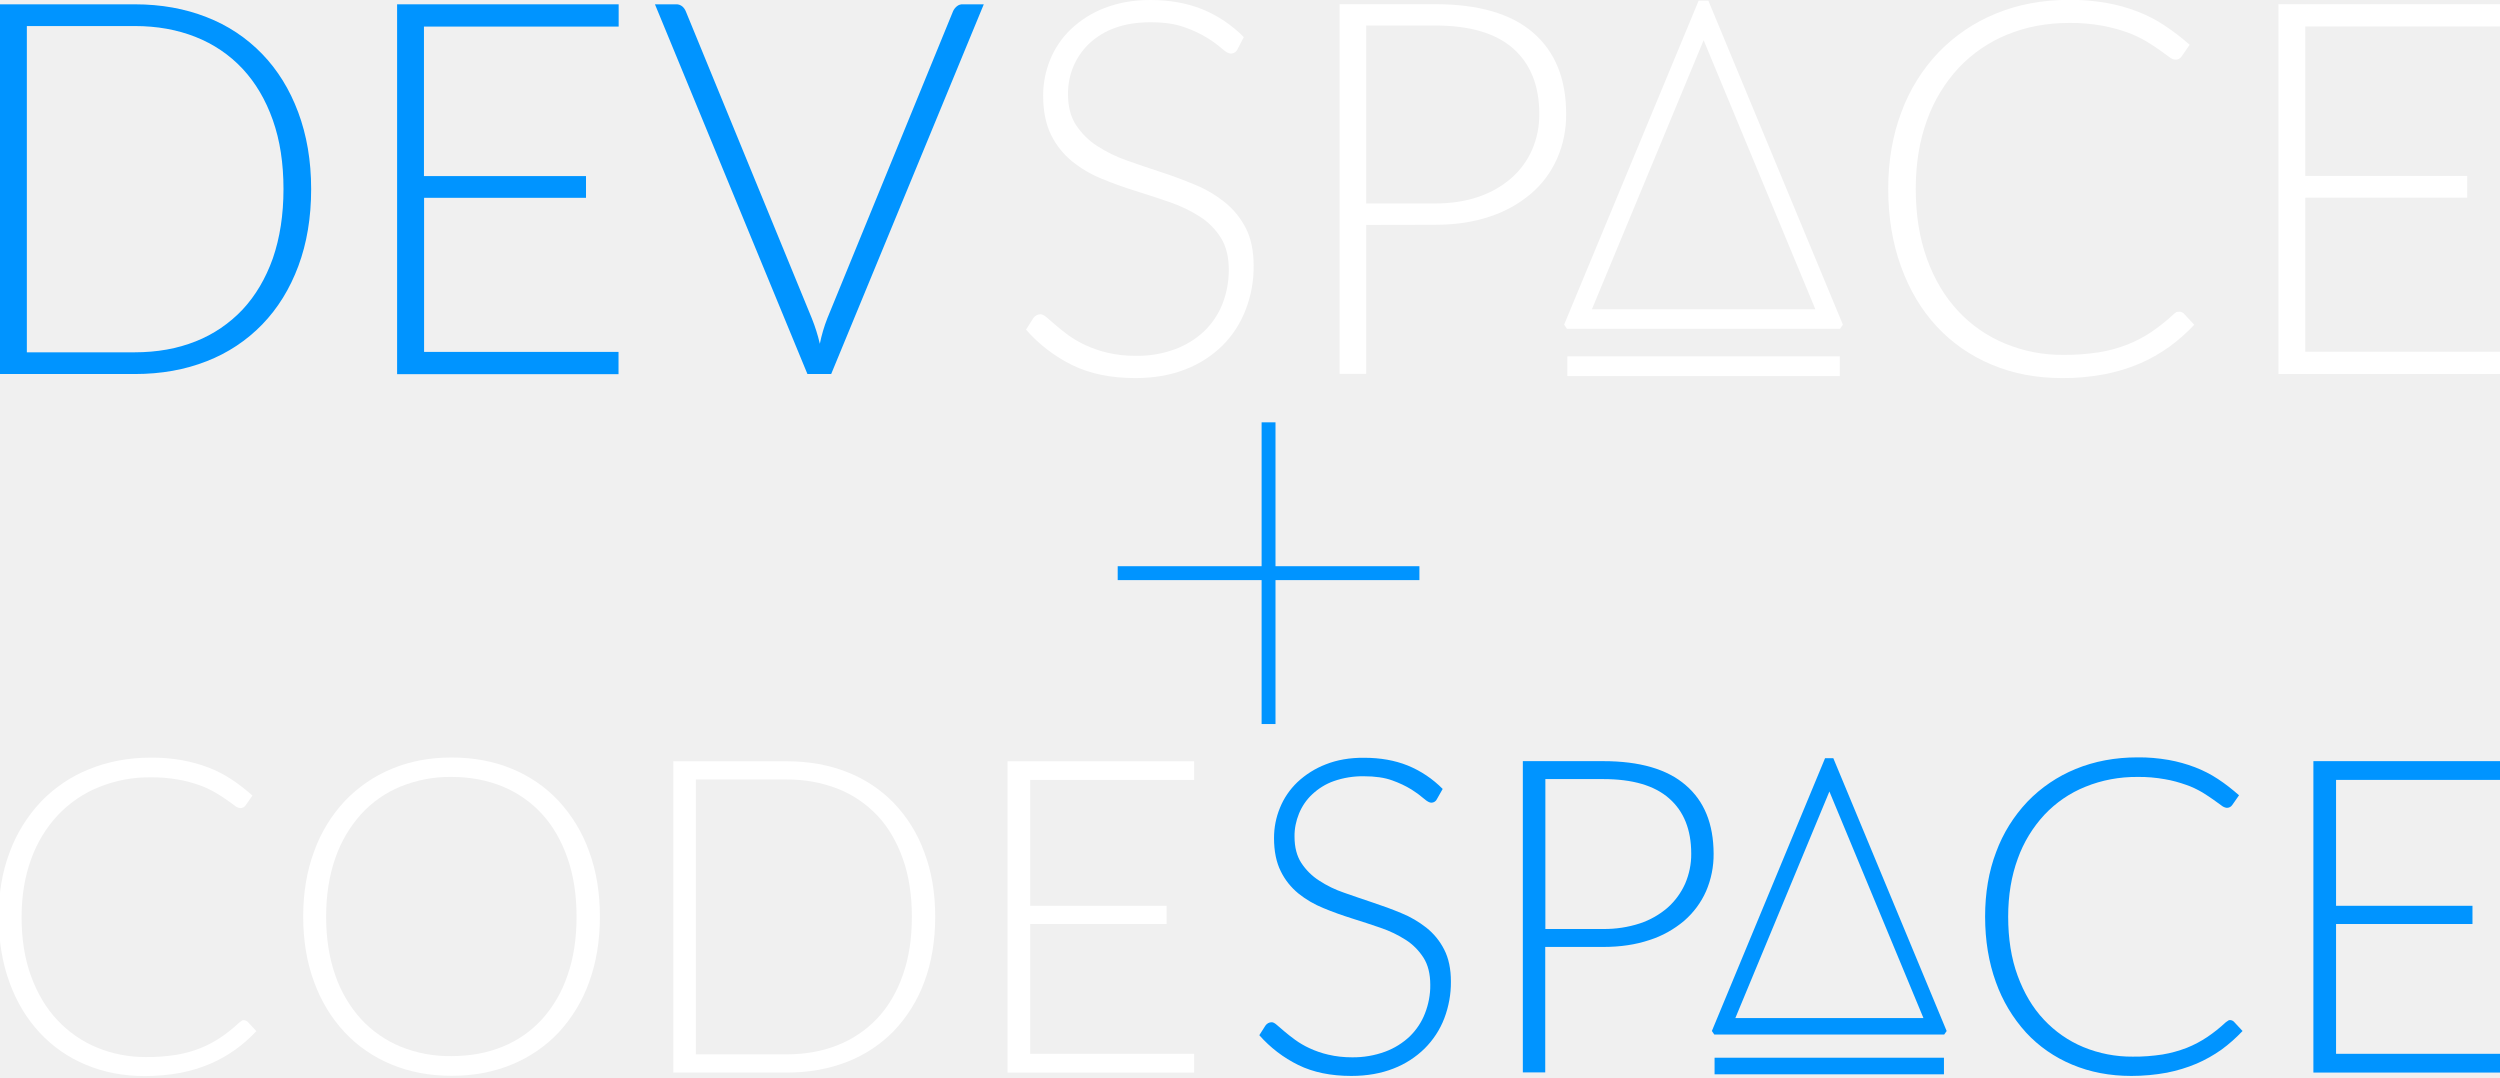
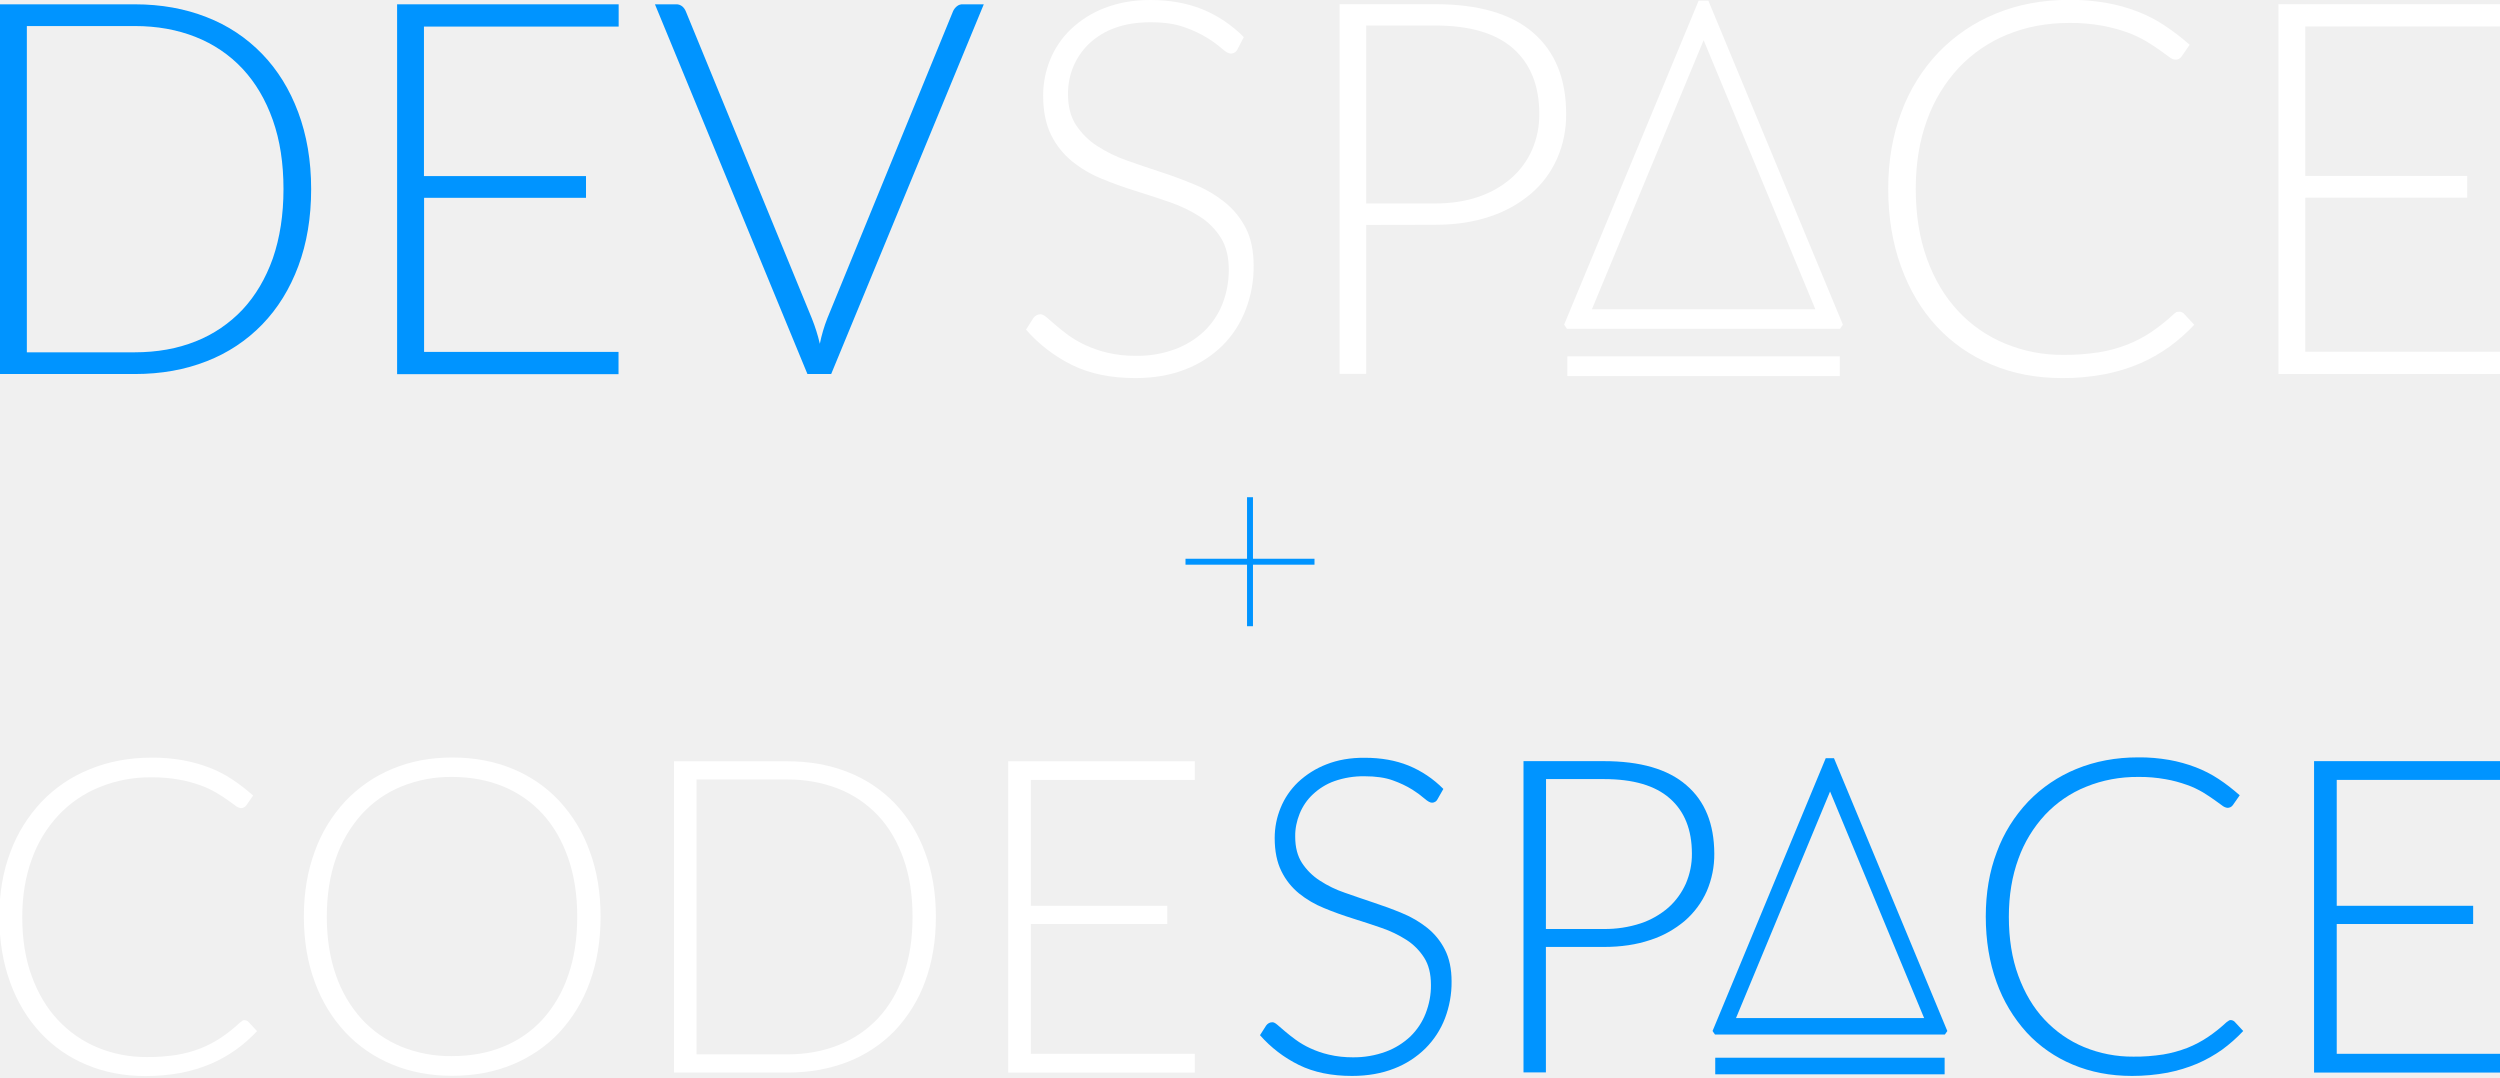
- <svg xmlns="http://www.w3.org/2000/svg" version="1.1" x="0px" y="0px" viewBox="0 0 1852.8 798.2" style="enable-background:new 0 0 1852.8 798.2;" xml:space="preserve">
+ <svg xmlns="http://www.w3.org/2000/svg" version="1.1" id="Layer_1" x="0px" y="0px" viewBox="0 0 1852.8 798.2" style="enable-background:new 0 0 1852.8 798.2;" xml:space="preserve">
  <style type="text/css">
	.st0{fill:#FFFFFF;}
	.st1{fill:#0094FF;}
</style>
-   <g id="Layer_1">
-     <path class="st0" d="M917.2,36.4c-0.9,2-2.8,3.3-5,3.3c-1.7,0-3.8-1.2-6.5-3.6c-3.4-2.9-7-5.6-10.8-7.9c-5.4-3.3-11.1-6-17-8   c-6.8-2.5-15.2-3.7-25.2-3.7c-10,0-18.8,1.4-26.4,4.2c-7.1,2.5-13.6,6.5-19.1,11.6c-5,4.8-9,10.6-11.7,17c-2.7,6.4-4,13.4-4,20.3   c0,9.3,2,17,5.9,23c4.1,6.2,9.4,11.5,15.6,15.5c6.9,4.5,14.3,8.1,22,10.8c8.2,2.9,16.6,5.8,25.3,8.6s17.1,6,25.3,9.4   c7.9,3.2,15.3,7.6,22,12.9c6.5,5.2,11.8,11.7,15.6,19.1c3.9,7.5,5.9,16.9,5.9,28.2c0.1,11.1-1.9,22.1-5.9,32.4   c-3.8,9.9-9.6,19-17.1,26.5c-7.9,7.7-17.2,13.8-27.5,17.7c-10.8,4.3-23.2,6.5-37.2,6.5c-18.1,0-33.6-3.2-46.7-9.6   c-13-6.4-24.7-15.3-34.3-26.3l5.4-8.5c1.2-1.8,3.3-2.9,5.4-2.9c1.2,0,2.7,0.8,4.5,2.3c1.8,1.6,4,3.5,6.6,5.7   c2.6,2.3,5.7,4.7,9.3,7.4c4,2.9,8.2,5.3,12.6,7.4c5.3,2.4,10.8,4.4,16.5,5.7c6.9,1.6,14,2.4,21.1,2.3c9.9,0.2,19.8-1.5,29.1-4.9   c8-3,15.4-7.5,21.6-13.4c5.9-5.7,10.5-12.6,13.5-20.2c3.1-8,4.7-16.5,4.7-25.1c0-9.7-2-17.7-5.9-23.9c-4-6.3-9.3-11.7-15.6-15.7   c-6.9-4.4-14.3-7.9-22-10.6c-8.2-2.8-16.6-5.6-25.3-8.3c-8.7-2.7-17.1-5.7-25.3-9.1c-7.9-3.2-15.3-7.5-22-12.9   c-6.5-5.3-11.9-12-15.6-19.6c-3.9-7.8-5.9-17.6-5.9-29.3c0-9.1,1.8-18.1,5.2-26.5c3.5-8.5,8.7-16.2,15.3-22.5   c7.2-6.8,15.7-12.2,24.9-15.7C828.7,2,840,0,852.6,0c14.2,0,27,2.3,38.3,6.8c11.6,4.7,22.1,11.8,30.9,20.7L917.2,36.4z" />
+   <g id="Layer_1_1_">
+     <path class="st0" d="M917.2,36.4c-0.9,2-2.8,3.3-5,3.3c-1.7,0-3.8-1.2-6.5-3.6c-3.4-2.9-7-5.6-10.8-7.9c-5.4-3.3-11.1-6-17-8   c-6.8-2.5-15.2-3.7-25.2-3.7s-18.8,1.4-26.4,4.2c-7.1,2.5-13.6,6.5-19.1,11.6c-5,4.8-9,10.6-11.7,17s-4,13.4-4,20.3   c0,9.3,2,17,5.9,23c4.1,6.2,9.4,11.5,15.6,15.5c6.9,4.5,14.3,8.1,22,10.8c8.2,2.9,16.6,5.8,25.3,8.6s17.1,6,25.3,9.4   c7.9,3.2,15.3,7.6,22,12.9c6.5,5.2,11.8,11.7,15.6,19.1c3.9,7.5,5.9,16.9,5.9,28.2c0.1,11.1-1.9,22.1-5.9,32.4   c-3.8,9.9-9.6,19-17.1,26.5c-7.9,7.7-17.2,13.8-27.5,17.7c-10.8,4.3-23.2,6.5-37.2,6.5c-18.1,0-33.6-3.2-46.7-9.6   c-13-6.4-24.7-15.3-34.3-26.3l5.4-8.5c1.2-1.8,3.3-2.9,5.4-2.9c1.2,0,2.7,0.8,4.5,2.3c1.8,1.6,4,3.5,6.6,5.7   c2.6,2.3,5.7,4.7,9.3,7.4c4,2.9,8.2,5.3,12.6,7.4c5.3,2.4,10.8,4.4,16.5,5.7c6.9,1.6,14,2.4,21.1,2.3c9.9,0.2,19.8-1.5,29.1-4.9   c8-3,15.4-7.5,21.6-13.4c5.9-5.7,10.5-12.6,13.5-20.2c3.1-8,4.7-16.5,4.7-25.1c0-9.7-2-17.7-5.9-23.9c-4-6.3-9.3-11.7-15.6-15.7   c-6.9-4.4-14.3-7.9-22-10.6c-8.2-2.8-16.6-5.6-25.3-8.3s-17.1-5.7-25.3-9.1c-7.9-3.2-15.3-7.5-22-12.9c-6.5-5.3-11.9-12-15.6-19.6   c-3.9-7.8-5.9-17.6-5.9-29.3c0-9.1,1.8-18.1,5.2-26.5c3.5-8.5,8.7-16.2,15.3-22.5c7.2-6.8,15.7-12.2,24.9-15.7   c10.2-4,21.5-6,34.1-6c14.2,0,27,2.3,38.3,6.8c11.6,4.7,22.1,11.8,30.9,20.7L917.2,36.4z" />
    <path class="st0" d="M1012.5,166.7v110.4h-19.7V3.1h70.7c32.1,0,56.4,7,72.7,21.1s24.5,34.1,24.5,60.2c0.1,11.4-2.1,22.7-6.7,33.1   c-4.4,10-11,18.9-19.3,26c-9,7.6-19.4,13.4-30.6,17c-12,4.1-25.6,6.1-40.7,6.1L1012.5,166.7z M1012.5,150.8h50.9   c12.1,0,23-1.7,32.5-5c8.9-3,17.2-7.7,24.3-13.9c6.6-5.8,11.8-13,15.3-21c3.6-8.3,5.4-17.3,5.3-26.4c0-21-6.5-37.2-19.4-48.6   c-13-11.4-32.3-17-58-17h-50.9L1012.5,150.8z" />
    <path class="st0" d="M1615.2,231c1.2,0,2.4,0.5,3.3,1.4l7.7,8.3c-5.6,6-11.9,11.5-18.6,16.4c-6.9,4.9-14.2,9.1-22,12.4   c-8.4,3.6-17.2,6.2-26.1,7.9c-10.3,1.9-20.8,2.9-31.3,2.8c-19,0-36.4-3.3-52.2-10c-15.4-6.4-29.3-16-40.7-28.3   c-11.3-12.2-20.1-26.9-26.4-44.3s-9.5-36.5-9.5-57.7c0-20.8,3.3-39.8,9.8-56.9c6.1-16.5,15.4-31.5,27.5-44.2   c12-12.4,26.4-22.2,42.4-28.7c16.5-6.8,34.6-10.2,54.5-10.2c9.1-0.1,18.3,0.7,27.3,2.2c7.9,1.4,15.6,3.5,23.1,6.4   c7.1,2.7,13.9,6.2,20.2,10.4c6.5,4.3,12.8,9.1,18.6,14.3l-6,8.7c-1.1,1.6-2.9,2.5-4.8,2.3c-1.2,0-2.7-0.7-4.4-2s-4.1-3-6.9-5   s-6.1-4.2-10.1-6.6c-4.4-2.6-9.1-4.8-14-6.6c-6.1-2.2-12.4-3.8-18.8-5c-8-1.4-16.1-2.1-24.2-2c-16.7,0-32,2.9-45.9,8.6   c-13.6,5.5-25.9,13.9-36,24.6c-10.4,11.2-18.4,24.4-23.5,38.7c-5.6,15.2-8.4,32.2-8.4,51c0,19.4,2.8,36.7,8.3,51.9   s13.2,28.1,23,38.6c9.7,10.5,21.6,18.7,34.8,24.2c13.8,5.7,28.6,8.6,43.5,8.4c8.8,0.1,17.6-0.6,26.2-1.9c7.3-1.2,14.4-3.1,21.2-5.8   c6.3-2.5,12.4-5.7,18-9.5c5.8-4,11.3-8.4,16.5-13.3c0.6-0.5,1.2-0.9,1.8-1.3C1613.8,231.1,1614.5,231,1615.2,231z" />
-     <path class="st0" d="M1852.8,3.1v16.5h-144.3v110.8h120v16.1h-120v114.2h144.3v16.5h-164.2V3.1L1852.8,3.1z" />
+     <path class="st0" d="M1852.8,3.1v16.5h-144.3v110.8h120v16.1h-120v114.2h144.3v16.5h-164.2V3.1H1852.8z" />
    <rect x="1161.6" y="264.1" class="st0" width="201.9" height="14.6" />
-     <path class="st1" d="M230.6,140.1c0,21.2-3.2,40.2-9.5,57.1s-15.2,31.3-26.7,43.2c-11.6,12-25.7,21.3-41.2,27.3   c-16,6.3-33.7,9.5-53.2,9.5H0V3.2h99.9c19.5,0,37.2,3.2,53.2,9.5c15.6,6,29.6,15.3,41.2,27.3c11.5,11.9,20.4,26.3,26.7,43.2   S230.6,119,230.6,140.1z M210.1,140.1c0-19.1-2.6-36.1-7.9-51.1S189.4,61.3,179.8,51c-9.7-10.4-21.6-18.4-34.8-23.6   c-13.6-5.4-28.6-8.1-45.1-8.1h-80v241.8h80c16.5,0,31.6-2.7,45.1-8.1c13.2-5.2,25.1-13.3,34.8-23.6c9.6-10.3,17.1-23,22.4-37.9   C207.4,176.4,210.1,159.3,210.1,140.1z" />
-     <path class="st1" d="M458.5,3.2v16.5H314.2v110.8h120.1v16.1h-120v114.2h144.1v16.5H294.3V3.2L458.5,3.2z" />
-     <path class="st1" d="M485.4,3.2h15.7c1.6-0.1,3.2,0.5,4.5,1.5c1.2,1,2.1,2.3,2.7,3.8l93.3,227.3c2.5,6.2,4.5,12.5,6,19   c1.3-6.5,3.2-12.9,5.6-19L706.3,8.4c0.6-1.4,1.6-2.7,2.8-3.7c1.3-1.1,2.9-1.6,4.5-1.5h15.5l-113.1,274h-17.6L485.4,3.2z" />
+     <path class="st1" d="M230.6,140.1c0,21.2-3.2,40.2-9.5,57.1s-15.2,31.3-26.7,43.2c-11.6,12-25.7,21.3-41.2,27.3   c-16,6.3-33.7,9.5-53.2,9.5H0V3.2h99.9c19.5,0,37.2,3.2,53.2,9.5c15.6,6,29.6,15.3,41.2,27.3c11.5,11.9,20.4,26.3,26.7,43.2   S230.6,119,230.6,140.1z M210.1,140.1c0-19.1-2.6-36.1-7.9-51.1s-12.8-27.7-22.4-38c-9.7-10.4-21.6-18.4-34.8-23.6   c-13.6-5.4-28.6-8.1-45.1-8.1h-80v241.8h80c16.5,0,31.6-2.7,45.1-8.1c13.2-5.2,25.1-13.3,34.8-23.6c9.6-10.3,17.1-23,22.4-37.9   C207.4,176.4,210.1,159.3,210.1,140.1z" />
+     <path class="st1" d="M458.5,3.2v16.5H314.2v110.8h120.1v16.1h-120v114.2h144.1v16.5H294.3V3.2H458.5z" />
+     <path class="st1" d="M485.4,3.2h15.7c1.6-0.1,3.2,0.5,4.5,1.5c1.2,1,2.1,2.3,2.7,3.8l93.3,227.3c2.5,6.2,4.5,12.5,6,19   c1.3-6.5,3.2-12.9,5.6-19L706.3,8.4c0.6-1.4,1.6-2.7,2.8-3.7c1.3-1.1,2.9-1.6,4.5-1.5h15.5L616,277.2h-17.6L485.4,3.2z" />
    <path class="st0" d="M1179.8,229.2h165.6l-82.8-199.4L1179.8,229.2z M1365.8,240.6l-2.1,3.1h-202.4l-2.1-3.1l99.7-240.1h7.2   L1365.8,240.6z" />
  </g>
-   <g id="Layer_2">
-     <path class="st1" d="M1065,592.1c-0.7,1.7-2.4,2.8-4.2,2.8c-1.4,0-3.2-1-5.5-3c-2.9-2.5-5.9-4.7-9.1-6.7c-4.5-2.8-9.3-5-14.3-6.8   c-5.7-2.1-12.8-3.1-21.2-3.1c-7.5-0.1-15.1,1.1-22.2,3.6c-6,2.1-11.4,5.5-16,9.8c-4.3,4-7.6,8.9-9.8,14.3   c-2.2,5.4-3.4,11.2-3.3,17.1c0,7.8,1.7,14.3,5,19.4c3.4,5.2,7.9,9.7,13.2,13.1c5.8,3.8,12,6.8,18.5,9c6.9,2.4,14,4.9,21.3,7.3   c7.3,2.4,14.4,5,21.3,7.9c6.7,2.7,12.9,6.4,18.5,10.8c5.5,4.4,9.9,9.8,13.1,16.1c3.3,6.4,5,14.3,5,23.7c0.1,9.3-1.6,18.6-4.9,27.3   c-3.2,8.4-8.2,16-14.5,22.3c-6.6,6.5-14.5,11.6-23.1,14.9c-9.1,3.6-19.6,5.5-31.3,5.5c-15.2,0-28.3-2.7-39.3-8.1   c-11-5.4-20.8-12.9-28.9-22.1l4.6-7.2c1.1-1.5,2.7-2.4,4.6-2.4c1,0,2.2,0.6,3.8,2c1.5,1.3,3.4,2.9,5.6,4.8s4.8,3.9,7.9,6.2   c3.3,2.4,6.9,4.5,10.6,6.2c4.5,2.1,9.1,3.7,13.9,4.8c5.8,1.4,11.8,2,17.8,2c8.3,0.1,16.6-1.3,24.5-4.2c6.8-2.5,13-6.4,18.2-11.3   c4.9-4.8,8.8-10.6,11.3-17.1c2.6-6.7,4-13.9,3.9-21.1c0-8.2-1.7-14.9-5-20.1c-3.4-5.3-7.8-9.8-13.1-13.2c-5.8-3.7-12-6.7-18.5-8.9   c-6.9-2.4-14-4.7-21.3-7c-7.3-2.3-14.4-4.8-21.3-7.7c-6.7-2.7-12.9-6.3-18.5-10.8c-5.5-4.5-10-10.1-13.1-16.5   c-3.3-6.6-5-14.8-5-24.7c0-7.7,1.5-15.3,4.4-22.3c2.9-7.2,7.3-13.6,12.9-19c6.1-5.7,13.2-10.2,21-13.2c8.3-3.3,17.8-5,28.5-4.9   c12,0,22.7,1.9,32.2,5.7c9.8,4,18.6,9.9,26,17.4L1065,592.1z" />
-     <path class="st1" d="M1145.2,701.9v92.9h-16.6V564.1h59.5c27.1,0,47.5,5.9,61.2,17.8c13.8,11.8,20.6,28.7,20.7,50.7   c0.1,9.6-1.8,19.1-5.6,27.9c-3.7,8.4-9.3,15.9-16.2,21.9c-7.6,6.4-16.3,11.3-25.8,14.3c-10.1,3.4-21.5,5.1-34.2,5.1H1145.2z    M1145.2,688.5h42.9c9.3,0.1,18.6-1.3,27.4-4.2c7.5-2.5,14.5-6.5,20.5-11.7c5.5-4.9,9.9-11,12.9-17.7c3-7,4.6-14.6,4.5-22.3   c0-17.7-5.5-31.4-16.4-40.9c-10.9-9.6-27.2-14.3-48.8-14.3h-42.9V688.5z" />
-     <path class="st1" d="M1652.7,756c1,0,2,0.4,2.8,1.1l6.5,7c-4.8,5.1-10,9.7-15.6,13.8c-5.8,4.1-12,7.6-18.5,10.4   c-7.1,3-14.5,5.2-22,6.7c-8.7,1.6-17.5,2.4-26.3,2.4c-16,0-30.6-2.8-43.9-8.4c-13-5.4-24.7-13.5-34.2-23.8   c-9.8-10.8-17.4-23.5-22.3-37.3c-5.3-14.6-8-30.8-8-48.6c0-17.5,2.7-33.5,8.2-47.9c5.1-13.9,13-26.5,23.2-37.3   c10.1-10.5,22.3-18.7,35.7-24.2c13.9-5.7,29.2-8.6,45.9-8.6c7.7-0.1,15.4,0.6,23,1.9c6.7,1.2,13.2,3,19.5,5.4   c6,2.3,11.7,5.2,17,8.7c5.5,3.6,10.7,7.7,15.7,12.1l-5.1,7.3c-0.9,1.3-2.5,2.1-4.1,2c-1.4-0.2-2.7-0.8-3.8-1.7   c-1.5-1.1-3.5-2.6-5.8-4.2c-2.3-1.7-5.2-3.5-8.5-5.6c-3.8-2.2-7.7-4.1-11.8-5.5c-5.1-1.8-10.4-3.3-15.8-4.2   c-6.7-1.2-13.5-1.8-20.4-1.7c-13.2-0.1-26.4,2.3-38.6,7.3c-11.5,4.6-21.8,11.7-30.3,20.7c-8.7,9.4-15.5,20.5-19.8,32.6   c-4.7,12.8-7.1,27.1-7.1,43c0,16.3,2.3,30.9,7,43.7c4.7,12.8,11.1,23.7,19.4,32.5c8.2,8.8,18.2,15.8,29.3,20.4   c11.6,4.8,24.1,7.2,36.6,7.1c7.4,0.1,14.8-0.5,22.1-1.6c6.1-1,12.1-2.7,17.9-4.9c5.3-2.1,10.4-4.8,15.2-8c4.9-3.3,9.5-7,13.8-11   c0.5-0.4,1-0.7,1.6-1.1C1651.6,756.1,1652.1,756,1652.7,756z" />
-     <path class="st1" d="M1852.8,564.1v13.9h-121.5v93.3h101.1v13.5h-101.1v96.2h121.5v13.9h-138.3V564.1H1852.8z" />
-     <rect x="1270.7" y="783.9" class="st1" width="170" height="12.3" />
-     <path class="st0" d="M180.7,756.1c1,0,2,0.4,2.8,1.1l6.5,7c-4.8,5.1-10,9.7-15.7,13.8c-5.8,4.1-12,7.6-18.5,10.4   c-7.1,3-14.5,5.2-22,6.7c-8.7,1.6-17.5,2.4-26.3,2.4c-16,0-30.6-2.8-43.9-8.4c-13-5.4-24.7-13.5-34.2-23.8   C19.8,755,12.3,742.6,7,728c-5.3-14.6-8-30.8-8-48.6c0-17.5,2.7-33.5,8.2-47.9c5.1-13.9,13-26.5,23.1-37.3   c10.1-10.5,22.2-18.7,35.7-24.1c13.9-5.7,29.2-8.6,45.9-8.6c7.7-0.1,15.4,0.6,23,1.9c6.6,1.2,13.2,3,19.5,5.4   c6,2.3,11.7,5.2,17,8.7c5.5,3.6,10.7,7.7,15.7,12.1l-5.1,7.3c-0.9,1.3-2.5,2.1-4.1,2c-1.4-0.2-2.7-0.8-3.8-1.7   c-1.5-1.1-3.4-2.6-5.8-4.2c-2.3-1.7-5.2-3.5-8.5-5.5c-3.8-2.2-7.7-4.1-11.8-5.5c-5.1-1.8-10.4-3.3-15.8-4.2   c-6.7-1.2-13.5-1.8-20.4-1.7c-13.2-0.2-26.4,2.3-38.6,7.3c-11.5,4.6-21.8,11.7-30.3,20.7c-8.8,9.4-15.5,20.5-19.8,32.6   c-4.7,12.8-7.1,27.1-7.1,43c0,16.3,2.3,30.9,7,43.7s11.1,23.7,19.4,32.5c8.2,8.8,18.2,15.8,29.3,20.4c11.6,4.8,24,7.2,36.6,7.1   c7.4,0.1,14.8-0.5,22.1-1.6c6.1-1,12.1-2.6,17.9-4.9c5.3-2.1,10.4-4.8,15.2-8c4.9-3.3,9.5-7,13.9-11.1c0.5-0.4,1-0.7,1.5-1.1   C179.5,756.1,180.1,756,180.7,756.1z" />
-     <path class="st0" d="M444.6,679.4c0,17.8-2.7,34-8,48.5c-4.9,13.8-12.6,26.4-22.5,37.2c-9.7,10.3-21.6,18.4-34.7,23.8   c-13.5,5.6-28.4,8.4-44.8,8.4c-16.2,0-31-2.8-44.5-8.4c-13.1-5.4-25-13.5-34.7-23.9c-10-10.7-17.6-23.4-22.6-37.2   c-5.4-14.5-8.1-30.7-8.1-48.5c0-17.7,2.7-33.8,8.1-48.3c4.9-13.8,12.6-26.4,22.6-37.2c9.8-10.3,21.6-18.5,34.7-23.9   c13.5-5.7,28.3-8.5,44.5-8.5c16.4,0,31.4,2.8,44.8,8.4c13.2,5.4,25,13.5,34.7,23.9c9.9,10.8,17.6,23.4,22.5,37.3   C442,645.6,444.6,661.7,444.6,679.4z M427.3,679.4c0-16.1-2.2-30.5-6.7-43.4s-10.7-23.7-18.8-32.6c-8.1-8.9-18.1-15.9-29.3-20.5   c-11.4-4.7-24.1-7.1-38-7.1c-12.9-0.2-25.6,2.3-37.6,7.1c-11.2,4.6-21.2,11.6-29.3,20.5c-8.5,9.5-15,20.6-19.1,32.6   c-4.5,12.8-6.8,27.3-6.8,43.4c0,16.2,2.3,30.7,6.8,43.4c4.1,12,10.6,23.1,19.1,32.5c8.2,8.9,18.2,15.8,29.3,20.4   c11.9,4.8,24.7,7.2,37.6,7c13.9,0,26.6-2.3,38-7c11.2-4.5,21.2-11.5,29.3-20.4c8.4-9.4,14.8-20.5,18.8-32.5   C425.1,710.1,427.3,695.6,427.3,679.4z" />
-     <path class="st0" d="M693.1,679.4c0,17.8-2.7,33.9-8,48.1c-4.9,13.5-12.6,25.9-22.5,36.4c-9.8,10.1-21.6,17.9-34.7,23   c-13.5,5.3-28.4,8-44.8,8h-84.1V564.2H583c16.4,0,31.4,2.7,44.8,8c13.1,5.1,24.9,12.9,34.7,23c9.9,10.4,17.6,22.8,22.5,36.4   C690.4,645.7,693.1,661.7,693.1,679.4z M675.8,679.4c0-16.1-2.2-30.4-6.7-43s-10.7-23.3-18.8-31.9c-8.2-8.7-18.2-15.5-29.3-19.9   c-12.1-4.7-25-7-38-6.9h-67.3v203.7H583c13.9,0,26.6-2.3,38-6.9c11.1-4.4,21.1-11.2,29.3-19.9c8.1-8.7,14.4-19.3,18.8-32   C673.6,710,675.8,695.6,675.8,679.4z" />
-     <path class="st0" d="M885,564.2V578H763.5v93.3h101.1v13.5H763.5V781H885v13.9H746.7V564.2H885z" />
-     <path class="st1" d="M1286.1,754.5h139.4l-69.7-167.9L1286.1,754.5z M1442.7,764.1l-1.8,2.6h-170.4l-1.8-2.6l83.9-202.2h6.1   L1442.7,764.1z" />
+   <g id="Layer_2_1_">
+     <path class="st1" d="M1065.5,592.1c-0.7,1.7-2.4,2.8-4.2,2.8c-1.4,0-3.2-1-5.5-3c-2.9-2.5-5.9-4.7-9.1-6.7c-4.5-2.8-9.3-5-14.3-6.8   c-5.7-2.1-12.8-3.1-21.2-3.1c-7.5-0.1-15.1,1.1-22.2,3.6c-6,2.1-11.4,5.5-16,9.8c-4.3,4-7.6,8.9-9.8,14.3   c-2.2,5.4-3.4,11.2-3.3,17.1c0,7.8,1.7,14.3,5,19.4c3.4,5.2,7.9,9.7,13.2,13.1c5.8,3.8,12,6.8,18.5,9c6.9,2.4,14,4.9,21.3,7.3   c7.3,2.4,14.4,5,21.3,7.9c6.7,2.7,12.9,6.4,18.5,10.8c5.5,4.4,9.9,9.8,13.1,16.1c3.3,6.4,5,14.3,5,23.7c0.1,9.3-1.6,18.6-4.9,27.3   c-3.2,8.4-8.2,16-14.5,22.3c-6.6,6.5-14.5,11.6-23.1,14.9c-9.1,3.6-19.6,5.5-31.3,5.5c-15.2,0-28.3-2.7-39.3-8.1   c-11-5.4-20.8-12.9-28.9-22.1l4.6-7.2c1.1-1.5,2.7-2.4,4.6-2.4c1,0,2.2,0.6,3.8,2c1.5,1.3,3.4,2.9,5.6,4.8s4.8,3.9,7.9,6.2   c3.3,2.4,6.9,4.5,10.6,6.2c4.5,2.1,9.1,3.7,13.9,4.8c5.8,1.4,11.8,2,17.8,2c8.3,0.1,16.6-1.3,24.5-4.2c6.8-2.5,13-6.4,18.2-11.3   c4.9-4.8,8.8-10.6,11.3-17.1c2.6-6.7,4-13.9,3.9-21.1c0-8.2-1.7-14.9-5-20.1c-3.4-5.3-7.8-9.8-13.1-13.2c-5.8-3.7-12-6.7-18.5-8.9   c-6.9-2.4-14-4.7-21.3-7s-14.4-4.8-21.3-7.7c-6.7-2.7-12.9-6.3-18.5-10.8c-5.5-4.5-10-10.1-13.1-16.5c-3.3-6.6-5-14.8-5-24.7   c0-7.7,1.5-15.3,4.4-22.3c2.9-7.2,7.3-13.6,12.9-19c6.1-5.7,13.2-10.2,21-13.2c8.3-3.3,17.8-5,28.5-4.9c12,0,22.7,1.9,32.2,5.7   c9.8,4,18.6,9.9,26,17.4L1065.5,592.1z" />
+     <path class="st1" d="M1145.7,701.9v92.9h-16.6V564.1h59.5c27.1,0,47.5,5.9,61.2,17.8c13.8,11.8,20.6,28.7,20.7,50.7   c0.1,9.6-1.8,19.1-5.6,27.9c-3.7,8.4-9.3,15.9-16.2,21.9c-7.6,6.4-16.3,11.3-25.8,14.3c-10.1,3.4-21.5,5.1-34.2,5.1h-43V701.9z    M1145.7,688.5h42.9c9.3,0.1,18.6-1.3,27.4-4.2c7.5-2.5,14.5-6.5,20.5-11.7c5.5-4.9,9.9-11,12.9-17.7c3-7,4.6-14.6,4.5-22.3   c0-17.7-5.5-31.4-16.4-40.9c-10.9-9.6-27.2-14.3-48.8-14.3h-42.9L1145.7,688.5L1145.7,688.5z" />
+     <path class="st1" d="M1653.2,756c1,0,2,0.4,2.8,1.1l6.5,7c-4.8,5.1-10,9.7-15.6,13.8c-5.8,4.1-12,7.6-18.5,10.4   c-7.1,3-14.5,5.2-22,6.7c-8.7,1.6-17.5,2.4-26.3,2.4c-16,0-30.6-2.8-43.9-8.4c-13-5.4-24.7-13.5-34.2-23.8   c-9.8-10.8-17.4-23.5-22.3-37.3c-5.3-14.6-8-30.8-8-48.6c0-17.5,2.7-33.5,8.2-47.9c5.1-13.9,13-26.5,23.2-37.3   c10.1-10.5,22.3-18.7,35.7-24.2c13.9-5.7,29.2-8.6,45.9-8.6c7.7-0.1,15.4,0.6,23,1.9c6.7,1.2,13.2,3,19.5,5.4   c6,2.3,11.7,5.2,17,8.7c5.5,3.6,10.7,7.7,15.7,12.1l-5.1,7.3c-0.9,1.3-2.5,2.1-4.1,2c-1.4-0.2-2.7-0.8-3.8-1.7   c-1.5-1.1-3.5-2.6-5.8-4.2c-2.3-1.7-5.2-3.5-8.5-5.6c-3.8-2.2-7.7-4.1-11.8-5.5c-5.1-1.8-10.4-3.3-15.8-4.2   c-6.7-1.2-13.5-1.8-20.4-1.7c-13.2-0.1-26.4,2.3-38.6,7.3c-11.5,4.6-21.8,11.7-30.3,20.7c-8.7,9.4-15.5,20.5-19.8,32.6   c-4.7,12.8-7.1,27.1-7.1,43c0,16.3,2.3,30.9,7,43.7s11.1,23.7,19.4,32.5c8.2,8.8,18.2,15.8,29.3,20.4c11.6,4.8,24.1,7.2,36.6,7.1   c7.4,0.1,14.8-0.5,22.1-1.6c6.1-1,12.1-2.7,17.9-4.9c5.3-2.1,10.4-4.8,15.2-8c4.9-3.3,9.5-7,13.8-11c0.5-0.4,1-0.7,1.6-1.1   C1652.1,756.1,1652.6,756,1653.2,756z" />
+     <path class="st1" d="M1853.3,564.1V578h-121.5v93.3h101.1v13.5h-101.1V781h121.5v13.9H1715V564.1H1853.3z" />
+     <rect x="1271.2" y="783.9" class="st1" width="170" height="12.3" />
+     <path class="st0" d="M181.2,756.1c1,0,2,0.4,2.8,1.1l6.5,7c-4.8,5.1-10,9.7-15.7,13.8c-5.8,4.1-12,7.6-18.5,10.4   c-7.1,3-14.5,5.2-22,6.7c-8.7,1.6-17.5,2.4-26.3,2.4c-16,0-30.6-2.8-43.9-8.4c-13-5.4-24.7-13.5-34.2-23.8   C20.3,755,12.8,742.6,7.5,728s-8-30.8-8-48.6c0-17.5,2.7-33.5,8.2-47.9c5.1-13.9,13-26.5,23.1-37.3c10.1-10.5,22.2-18.7,35.7-24.1   c13.9-5.7,29.2-8.6,45.9-8.6c7.7-0.1,15.4,0.6,23,1.9c6.6,1.2,13.2,3,19.5,5.4c6,2.3,11.7,5.2,17,8.7c5.5,3.6,10.7,7.7,15.7,12.1   l-5.1,7.3c-0.9,1.3-2.5,2.1-4.1,2c-1.4-0.2-2.7-0.8-3.8-1.7c-1.5-1.1-3.4-2.6-5.8-4.2c-2.3-1.7-5.2-3.5-8.5-5.5   c-3.8-2.2-7.7-4.1-11.8-5.5c-5.1-1.8-10.4-3.3-15.8-4.2c-6.7-1.2-13.5-1.8-20.4-1.7c-13.2-0.2-26.4,2.3-38.6,7.3   c-11.5,4.6-21.8,11.7-30.3,20.7c-8.8,9.4-15.5,20.5-19.8,32.6c-4.7,12.8-7.1,27.1-7.1,43c0,16.3,2.3,30.9,7,43.7   s11.1,23.7,19.4,32.5c8.2,8.8,18.2,15.8,29.3,20.4c11.6,4.8,24,7.2,36.6,7.1c7.4,0.1,14.8-0.5,22.1-1.6c6.1-1,12.1-2.6,17.9-4.9   c5.3-2.1,10.4-4.8,15.2-8c4.9-3.3,9.5-7,13.9-11.1c0.5-0.4,1-0.7,1.5-1.1C180,756.1,180.6,756,181.2,756.1z" />
+     <path class="st0" d="M445.1,679.4c0,17.8-2.7,34-8,48.5c-4.9,13.8-12.6,26.4-22.5,37.2c-9.7,10.3-21.6,18.4-34.7,23.8   c-13.5,5.6-28.4,8.4-44.8,8.4c-16.2,0-31-2.8-44.5-8.4c-13.1-5.4-25-13.5-34.7-23.9c-10-10.7-17.6-23.4-22.6-37.2   c-5.4-14.5-8.1-30.7-8.1-48.5c0-17.7,2.7-33.8,8.1-48.3c4.9-13.8,12.6-26.4,22.6-37.2c9.8-10.3,21.6-18.5,34.7-23.9   c13.5-5.7,28.3-8.5,44.5-8.5c16.4,0,31.4,2.8,44.8,8.4c13.2,5.4,25,13.5,34.7,23.9c9.9,10.8,17.6,23.4,22.5,37.3   C442.5,645.6,445.1,661.7,445.1,679.4z M427.8,679.4c0-16.1-2.2-30.5-6.7-43.4s-10.7-23.7-18.8-32.6c-8.1-8.9-18.1-15.9-29.3-20.5   c-11.4-4.7-24.1-7.1-38-7.1c-12.9-0.2-25.6,2.3-37.6,7.1c-11.2,4.6-21.2,11.6-29.3,20.5c-8.5,9.5-15,20.6-19.1,32.6   c-4.5,12.8-6.8,27.3-6.8,43.4c0,16.2,2.3,30.7,6.8,43.4c4.1,12,10.6,23.1,19.1,32.5c8.2,8.9,18.2,15.8,29.3,20.4   c11.9,4.8,24.7,7.2,37.6,7c13.9,0,26.6-2.3,38-7c11.2-4.5,21.2-11.5,29.3-20.4c8.4-9.4,14.8-20.5,18.8-32.5   C425.6,710.1,427.8,695.6,427.8,679.4z" />
+     <path class="st0" d="M693.6,679.4c0,17.8-2.7,33.9-8,48.1c-4.9,13.5-12.6,25.9-22.5,36.4c-9.8,10.1-21.6,17.9-34.7,23   c-13.5,5.3-28.4,8-44.8,8h-84.1V564.2h84c16.4,0,31.4,2.7,44.8,8c13.1,5.1,24.9,12.9,34.7,23c9.9,10.4,17.6,22.8,22.5,36.4   C690.9,645.7,693.6,661.7,693.6,679.4z M676.3,679.4c0-16.1-2.2-30.4-6.7-43s-10.7-23.3-18.8-31.9c-8.2-8.7-18.2-15.5-29.3-19.9   c-12.1-4.7-25-7-38-6.9h-67.3v203.7h67.3c13.9,0,26.6-2.3,38-6.9c11.1-4.4,21.1-11.2,29.3-19.9c8.1-8.7,14.4-19.3,18.8-32   C674.1,710,676.3,695.6,676.3,679.4z" />
+     <path class="st0" d="M885.5,564.2V578H764v93.3h101.1v13.5H764V781h121.5v13.9H747.2V564.2H885.5z" />
+     <path class="st1" d="M1286.6,754.5H1426l-69.7-167.9L1286.6,754.5z M1443.2,764.1l-1.8,2.6H1271l-1.8-2.6l83.9-202.2h6.1   L1443.2,764.1z" />
  </g>
  <g id="Layer_3">
-     <rect x="935" y="313" class="st1" width="10.3" height="223.6" />
-     <rect x="935" y="313" transform="matrix(-1.836970e-16 1 -1 -1.836970e-16 1364.952 -515.3686)" class="st1" width="10.3" height="223.6" />
+     <rect x="924.2" y="368.5" class="st1" width="4.4" height="95.6" />
+     <rect x="878.6" y="414.1" class="st1" width="95.6" height="4.4" />
  </g>
</svg>
